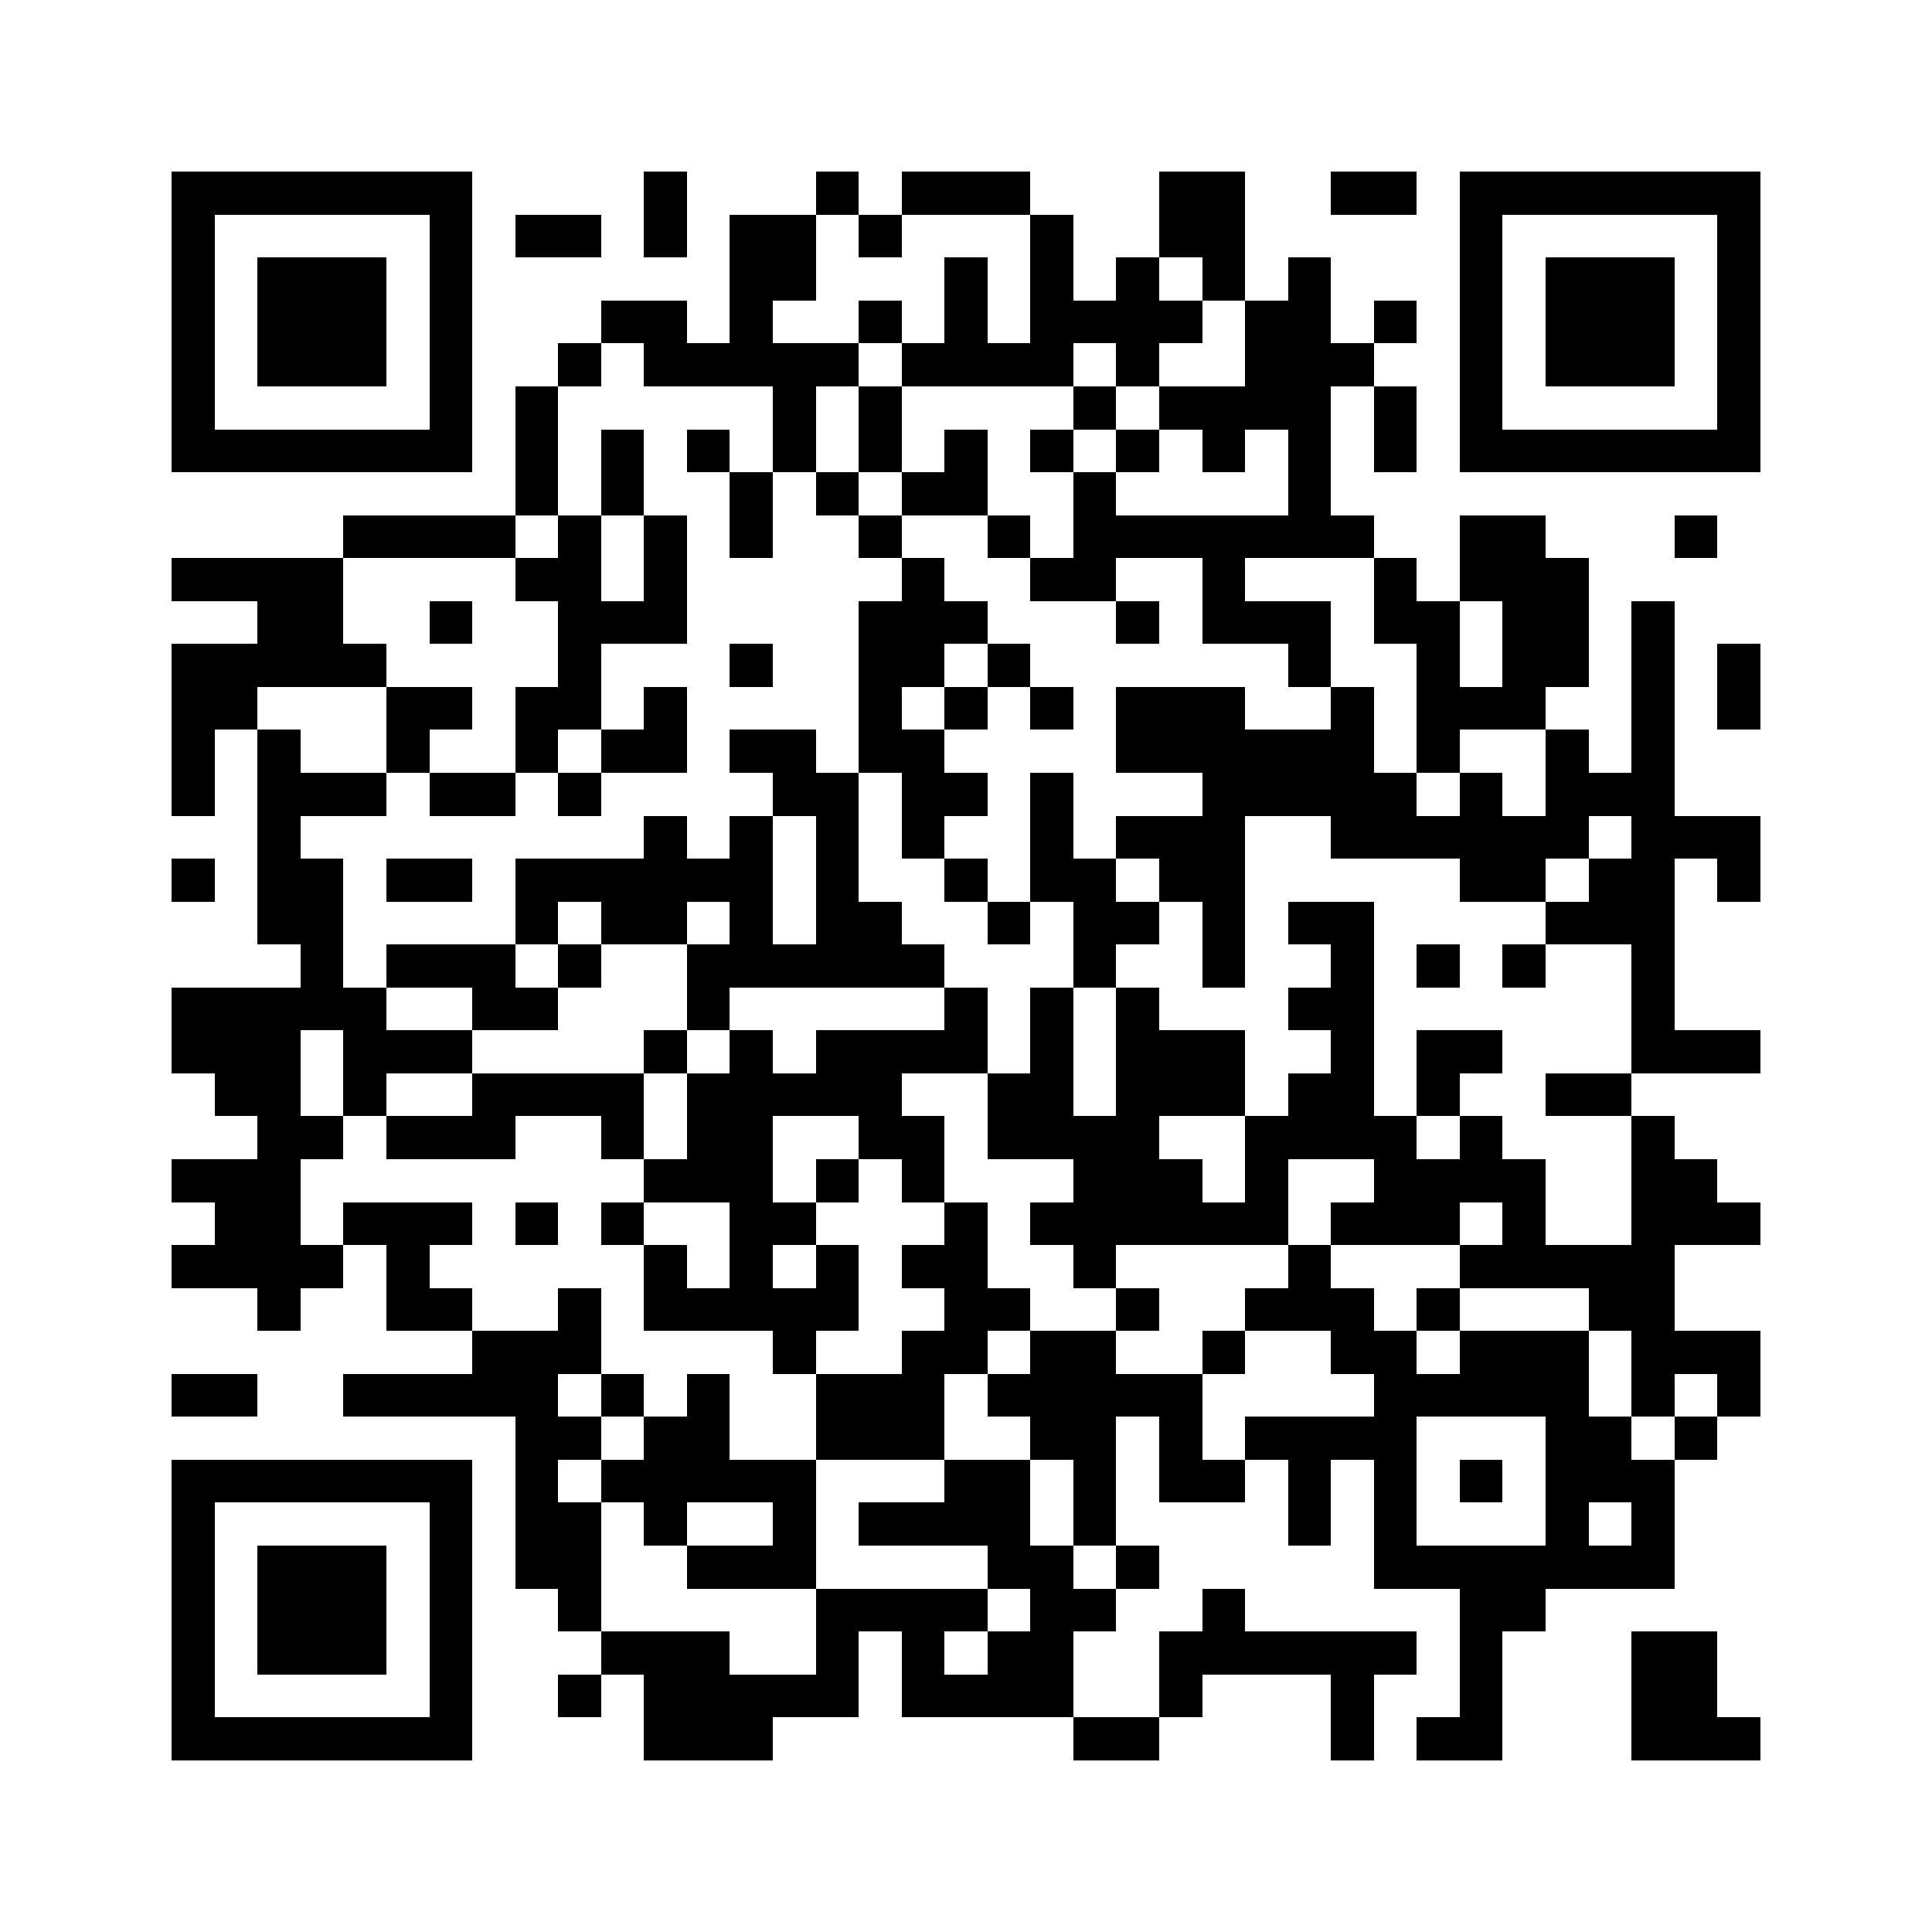
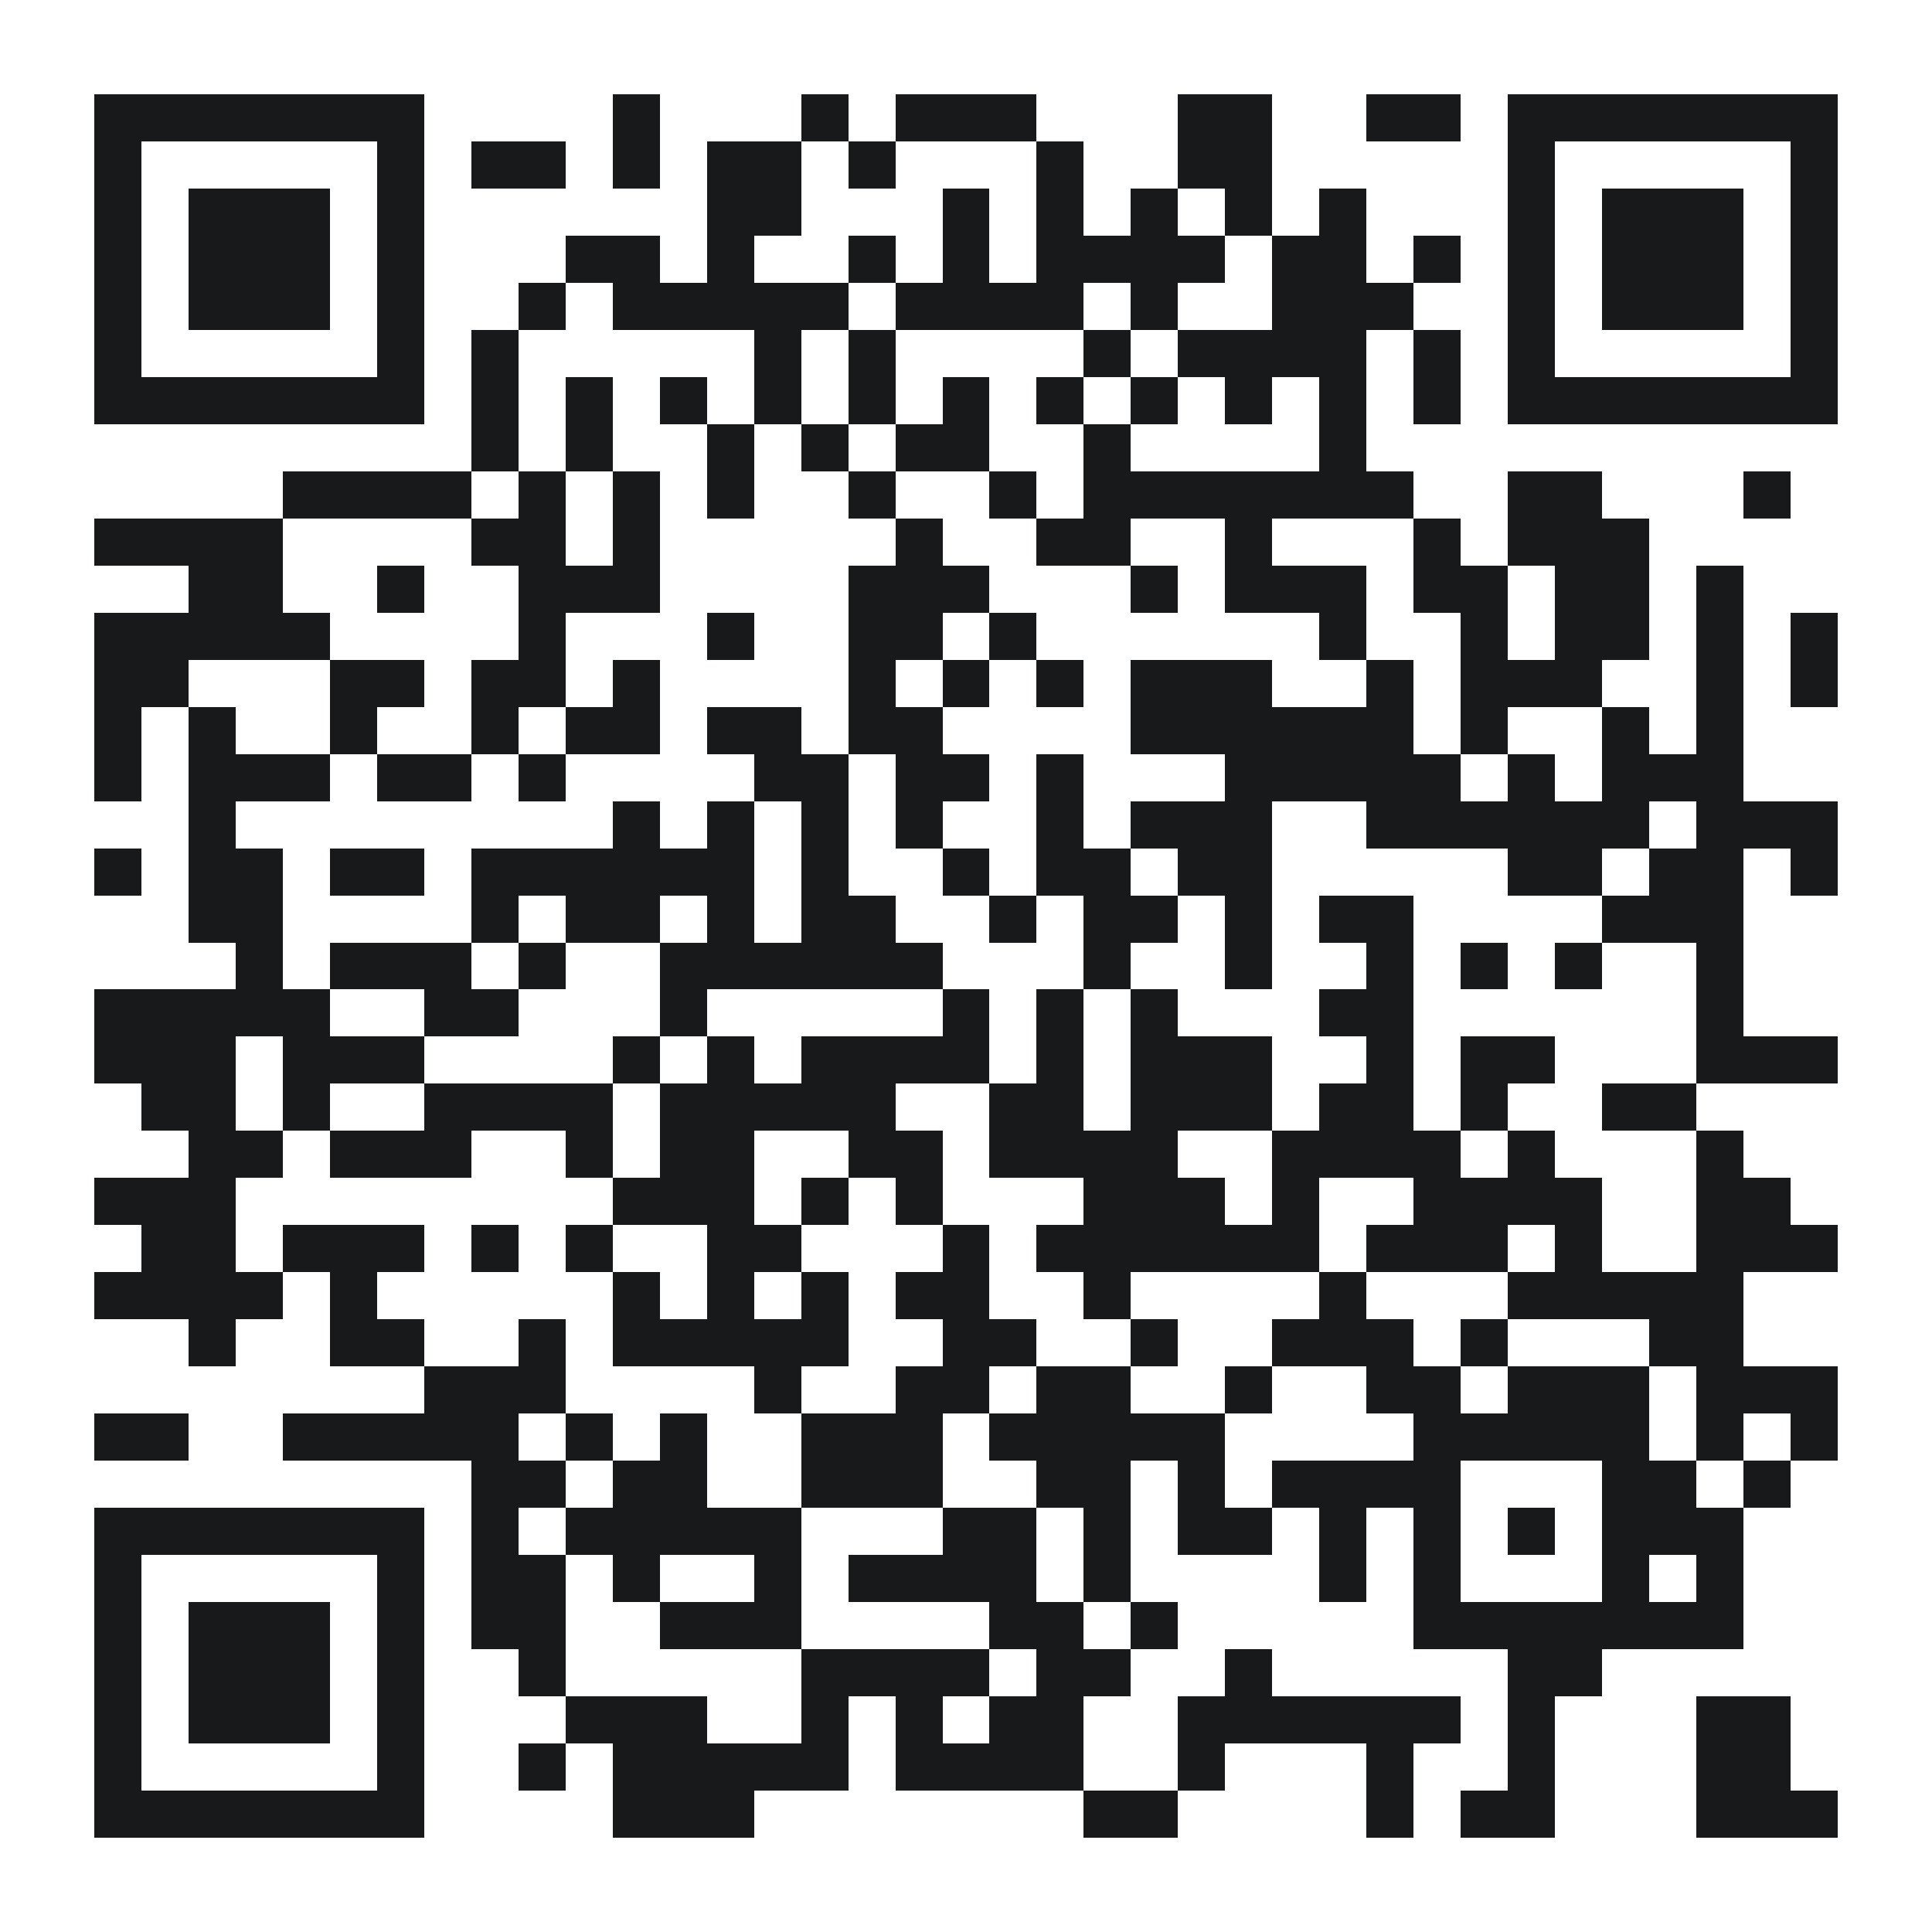
- <svg xmlns="http://www.w3.org/2000/svg" viewBox="0 0 45 45" shape-rendering="crispEdges">
-   <path fill="#FFFFFF" d="M0 0h45v45H0z" />
-   <path stroke="#000000" d="M4 4.5h7m4 0h1m3 0h1m1 0h3m3 0h2m2 0h2m1 0h7M4 5.5h1m5 0h1m1 0h2m1 0h1m1 0h2m1 0h1m3 0h1m2 0h2m5 0h1m5 0h1M4 6.5h1m1 0h3m1 0h1m6 0h2m3 0h1m1 0h1m1 0h1m1 0h1m1 0h1m3 0h1m1 0h3m1 0h1M4 7.5h1m1 0h3m1 0h1m3 0h2m1 0h1m2 0h1m1 0h1m1 0h4m1 0h2m1 0h1m1 0h1m1 0h3m1 0h1M4 8.5h1m1 0h3m1 0h1m2 0h1m1 0h5m1 0h4m1 0h1m2 0h3m2 0h1m1 0h3m1 0h1M4 9.5h1m5 0h1m1 0h1m5 0h1m1 0h1m4 0h1m1 0h4m1 0h1m1 0h1m5 0h1M4 10.5h7m1 0h1m1 0h1m1 0h1m1 0h1m1 0h1m1 0h1m1 0h1m1 0h1m1 0h1m1 0h1m1 0h1m1 0h7M12 11.5h1m1 0h1m2 0h1m1 0h1m1 0h2m2 0h1m4 0h1M8 12.5h4m1 0h1m1 0h1m1 0h1m2 0h1m2 0h1m1 0h7m2 0h2m3 0h1M4 13.5h4m4 0h2m1 0h1m5 0h1m2 0h2m2 0h1m3 0h1m1 0h3M6 14.5h2m2 0h1m2 0h3m4 0h3m3 0h1m1 0h3m1 0h2m1 0h2m1 0h1M4 15.5h5m4 0h1m3 0h1m2 0h2m1 0h1m6 0h1m2 0h1m1 0h2m1 0h1m1 0h1M4 16.5h2m3 0h2m1 0h2m1 0h1m4 0h1m1 0h1m1 0h1m1 0h3m2 0h1m1 0h3m2 0h1m1 0h1M4 17.5h1m1 0h1m2 0h1m2 0h1m1 0h2m1 0h2m1 0h2m4 0h6m1 0h1m2 0h1m1 0h1M4 18.5h1m1 0h3m1 0h2m1 0h1m4 0h2m1 0h2m1 0h1m3 0h5m1 0h1m1 0h3M6 19.5h1m8 0h1m1 0h1m1 0h1m1 0h1m2 0h1m1 0h3m2 0h6m1 0h3M4 20.5h1m1 0h2m1 0h2m1 0h6m1 0h1m2 0h1m1 0h2m1 0h2m5 0h2m1 0h2m1 0h1M6 21.5h2m4 0h1m1 0h2m1 0h1m1 0h2m2 0h1m1 0h2m1 0h1m1 0h2m4 0h3M7 22.5h1m1 0h3m1 0h1m2 0h6m3 0h1m2 0h1m2 0h1m1 0h1m1 0h1m2 0h1M4 23.5h5m2 0h2m3 0h1m5 0h1m1 0h1m1 0h1m3 0h2m6 0h1M4 24.5h3m1 0h3m4 0h1m1 0h1m1 0h4m1 0h1m1 0h3m2 0h1m1 0h2m3 0h3M5 25.5h2m1 0h1m2 0h4m1 0h5m2 0h2m1 0h3m1 0h2m1 0h1m2 0h2M6 26.5h2m1 0h3m2 0h1m1 0h2m2 0h2m1 0h4m2 0h4m1 0h1m3 0h1M4 27.5h3m8 0h3m1 0h1m1 0h1m3 0h3m1 0h1m2 0h4m2 0h2M5 28.5h2m1 0h3m1 0h1m1 0h1m2 0h2m3 0h1m1 0h6m1 0h3m1 0h1m2 0h3M4 29.5h4m1 0h1m5 0h1m1 0h1m1 0h1m1 0h2m2 0h1m4 0h1m3 0h5M6 30.5h1m2 0h2m2 0h1m1 0h5m2 0h2m2 0h1m2 0h3m1 0h1m3 0h2M11 31.5h3m4 0h1m2 0h2m1 0h2m2 0h1m2 0h2m1 0h3m1 0h3M4 32.5h2m2 0h5m1 0h1m1 0h1m2 0h3m1 0h5m4 0h5m1 0h1m1 0h1M12 33.5h2m1 0h2m2 0h3m2 0h2m1 0h1m1 0h4m3 0h2m1 0h1M4 34.5h7m1 0h1m1 0h5m3 0h2m1 0h1m1 0h2m1 0h1m1 0h1m1 0h1m1 0h3M4 35.5h1m5 0h1m1 0h2m1 0h1m2 0h1m1 0h4m1 0h1m4 0h1m1 0h1m3 0h1m1 0h1M4 36.5h1m1 0h3m1 0h1m1 0h2m2 0h3m4 0h2m1 0h1m5 0h7M4 37.5h1m1 0h3m1 0h1m2 0h1m5 0h4m1 0h2m2 0h1m5 0h2M4 38.5h1m1 0h3m1 0h1m3 0h3m2 0h1m1 0h1m1 0h2m2 0h6m1 0h1m3 0h2M4 39.5h1m5 0h1m2 0h1m1 0h5m1 0h4m2 0h1m3 0h1m2 0h1m3 0h2M4 40.5h7m4 0h3m7 0h2m4 0h1m1 0h2m3 0h3" />
+ <svg xmlns="http://www.w3.org/2000/svg" viewBox="0 0 41 41" shape-rendering="crispEdges">
+   <path fill="#FFFFFF" d="M0 0h41v41H0z" />
+   <path stroke="#18191B" d="M2 2.5h7m4 0h1m3 0h1m1 0h3m3 0h2m2 0h2m1 0h7M2 3.5h1m5 0h1m1 0h2m1 0h1m1 0h2m1 0h1m3 0h1m2 0h2m5 0h1m5 0h1M2 4.5h1m1 0h3m1 0h1m6 0h2m3 0h1m1 0h1m1 0h1m1 0h1m1 0h1m3 0h1m1 0h3m1 0h1M2 5.5h1m1 0h3m1 0h1m3 0h2m1 0h1m2 0h1m1 0h1m1 0h4m1 0h2m1 0h1m1 0h1m1 0h3m1 0h1M2 6.5h1m1 0h3m1 0h1m2 0h1m1 0h5m1 0h4m1 0h1m2 0h3m2 0h1m1 0h3m1 0h1M2 7.5h1m5 0h1m1 0h1m5 0h1m1 0h1m4 0h1m1 0h4m1 0h1m1 0h1m5 0h1M2 8.5h7m1 0h1m1 0h1m1 0h1m1 0h1m1 0h1m1 0h1m1 0h1m1 0h1m1 0h1m1 0h1m1 0h1m1 0h7M10 9.5h1m1 0h1m2 0h1m1 0h1m1 0h2m2 0h1m4 0h1M6 10.5h4m1 0h1m1 0h1m1 0h1m2 0h1m2 0h1m1 0h7m2 0h2m3 0h1M2 11.5h4m4 0h2m1 0h1m5 0h1m2 0h2m2 0h1m3 0h1m1 0h3M4 12.5h2m2 0h1m2 0h3m4 0h3m3 0h1m1 0h3m1 0h2m1 0h2m1 0h1M2 13.5h5m4 0h1m3 0h1m2 0h2m1 0h1m6 0h1m2 0h1m1 0h2m1 0h1m1 0h1M2 14.5h2m3 0h2m1 0h2m1 0h1m4 0h1m1 0h1m1 0h1m1 0h3m2 0h1m1 0h3m2 0h1m1 0h1M2 15.5h1m1 0h1m2 0h1m2 0h1m1 0h2m1 0h2m1 0h2m4 0h6m1 0h1m2 0h1m1 0h1M2 16.5h1m1 0h3m1 0h2m1 0h1m4 0h2m1 0h2m1 0h1m3 0h5m1 0h1m1 0h3M4 17.5h1m8 0h1m1 0h1m1 0h1m1 0h1m2 0h1m1 0h3m2 0h6m1 0h3M2 18.5h1m1 0h2m1 0h2m1 0h6m1 0h1m2 0h1m1 0h2m1 0h2m5 0h2m1 0h2m1 0h1M4 19.5h2m4 0h1m1 0h2m1 0h1m1 0h2m2 0h1m1 0h2m1 0h1m1 0h2m4 0h3M5 20.5h1m1 0h3m1 0h1m2 0h6m3 0h1m2 0h1m2 0h1m1 0h1m1 0h1m2 0h1M2 21.5h5m2 0h2m3 0h1m5 0h1m1 0h1m1 0h1m3 0h2m6 0h1M2 22.5h3m1 0h3m4 0h1m1 0h1m1 0h4m1 0h1m1 0h3m2 0h1m1 0h2m3 0h3M3 23.5h2m1 0h1m2 0h4m1 0h5m2 0h2m1 0h3m1 0h2m1 0h1m2 0h2M4 24.5h2m1 0h3m2 0h1m1 0h2m2 0h2m1 0h4m2 0h4m1 0h1m3 0h1M2 25.5h3m8 0h3m1 0h1m1 0h1m3 0h3m1 0h1m2 0h4m2 0h2M3 26.5h2m1 0h3m1 0h1m1 0h1m2 0h2m3 0h1m1 0h6m1 0h3m1 0h1m2 0h3M2 27.5h4m1 0h1m5 0h1m1 0h1m1 0h1m1 0h2m2 0h1m4 0h1m3 0h5M4 28.5h1m2 0h2m2 0h1m1 0h5m2 0h2m2 0h1m2 0h3m1 0h1m3 0h2M9 29.5h3m4 0h1m2 0h2m1 0h2m2 0h1m2 0h2m1 0h3m1 0h3M2 30.5h2m2 0h5m1 0h1m1 0h1m2 0h3m1 0h5m4 0h5m1 0h1m1 0h1M10 31.5h2m1 0h2m2 0h3m2 0h2m1 0h1m1 0h4m3 0h2m1 0h1M2 32.5h7m1 0h1m1 0h5m3 0h2m1 0h1m1 0h2m1 0h1m1 0h1m1 0h1m1 0h3M2 33.5h1m5 0h1m1 0h2m1 0h1m2 0h1m1 0h4m1 0h1m4 0h1m1 0h1m3 0h1m1 0h1M2 34.5h1m1 0h3m1 0h1m1 0h2m2 0h3m4 0h2m1 0h1m5 0h7M2 35.5h1m1 0h3m1 0h1m2 0h1m5 0h4m1 0h2m2 0h1m5 0h2M2 36.5h1m1 0h3m1 0h1m3 0h3m2 0h1m1 0h1m1 0h2m2 0h6m1 0h1m3 0h2M2 37.5h1m5 0h1m2 0h1m1 0h5m1 0h4m2 0h1m3 0h1m2 0h1m3 0h2M2 38.5h7m4 0h3m7 0h2m4 0h1m1 0h2m3 0h3" />
</svg>
